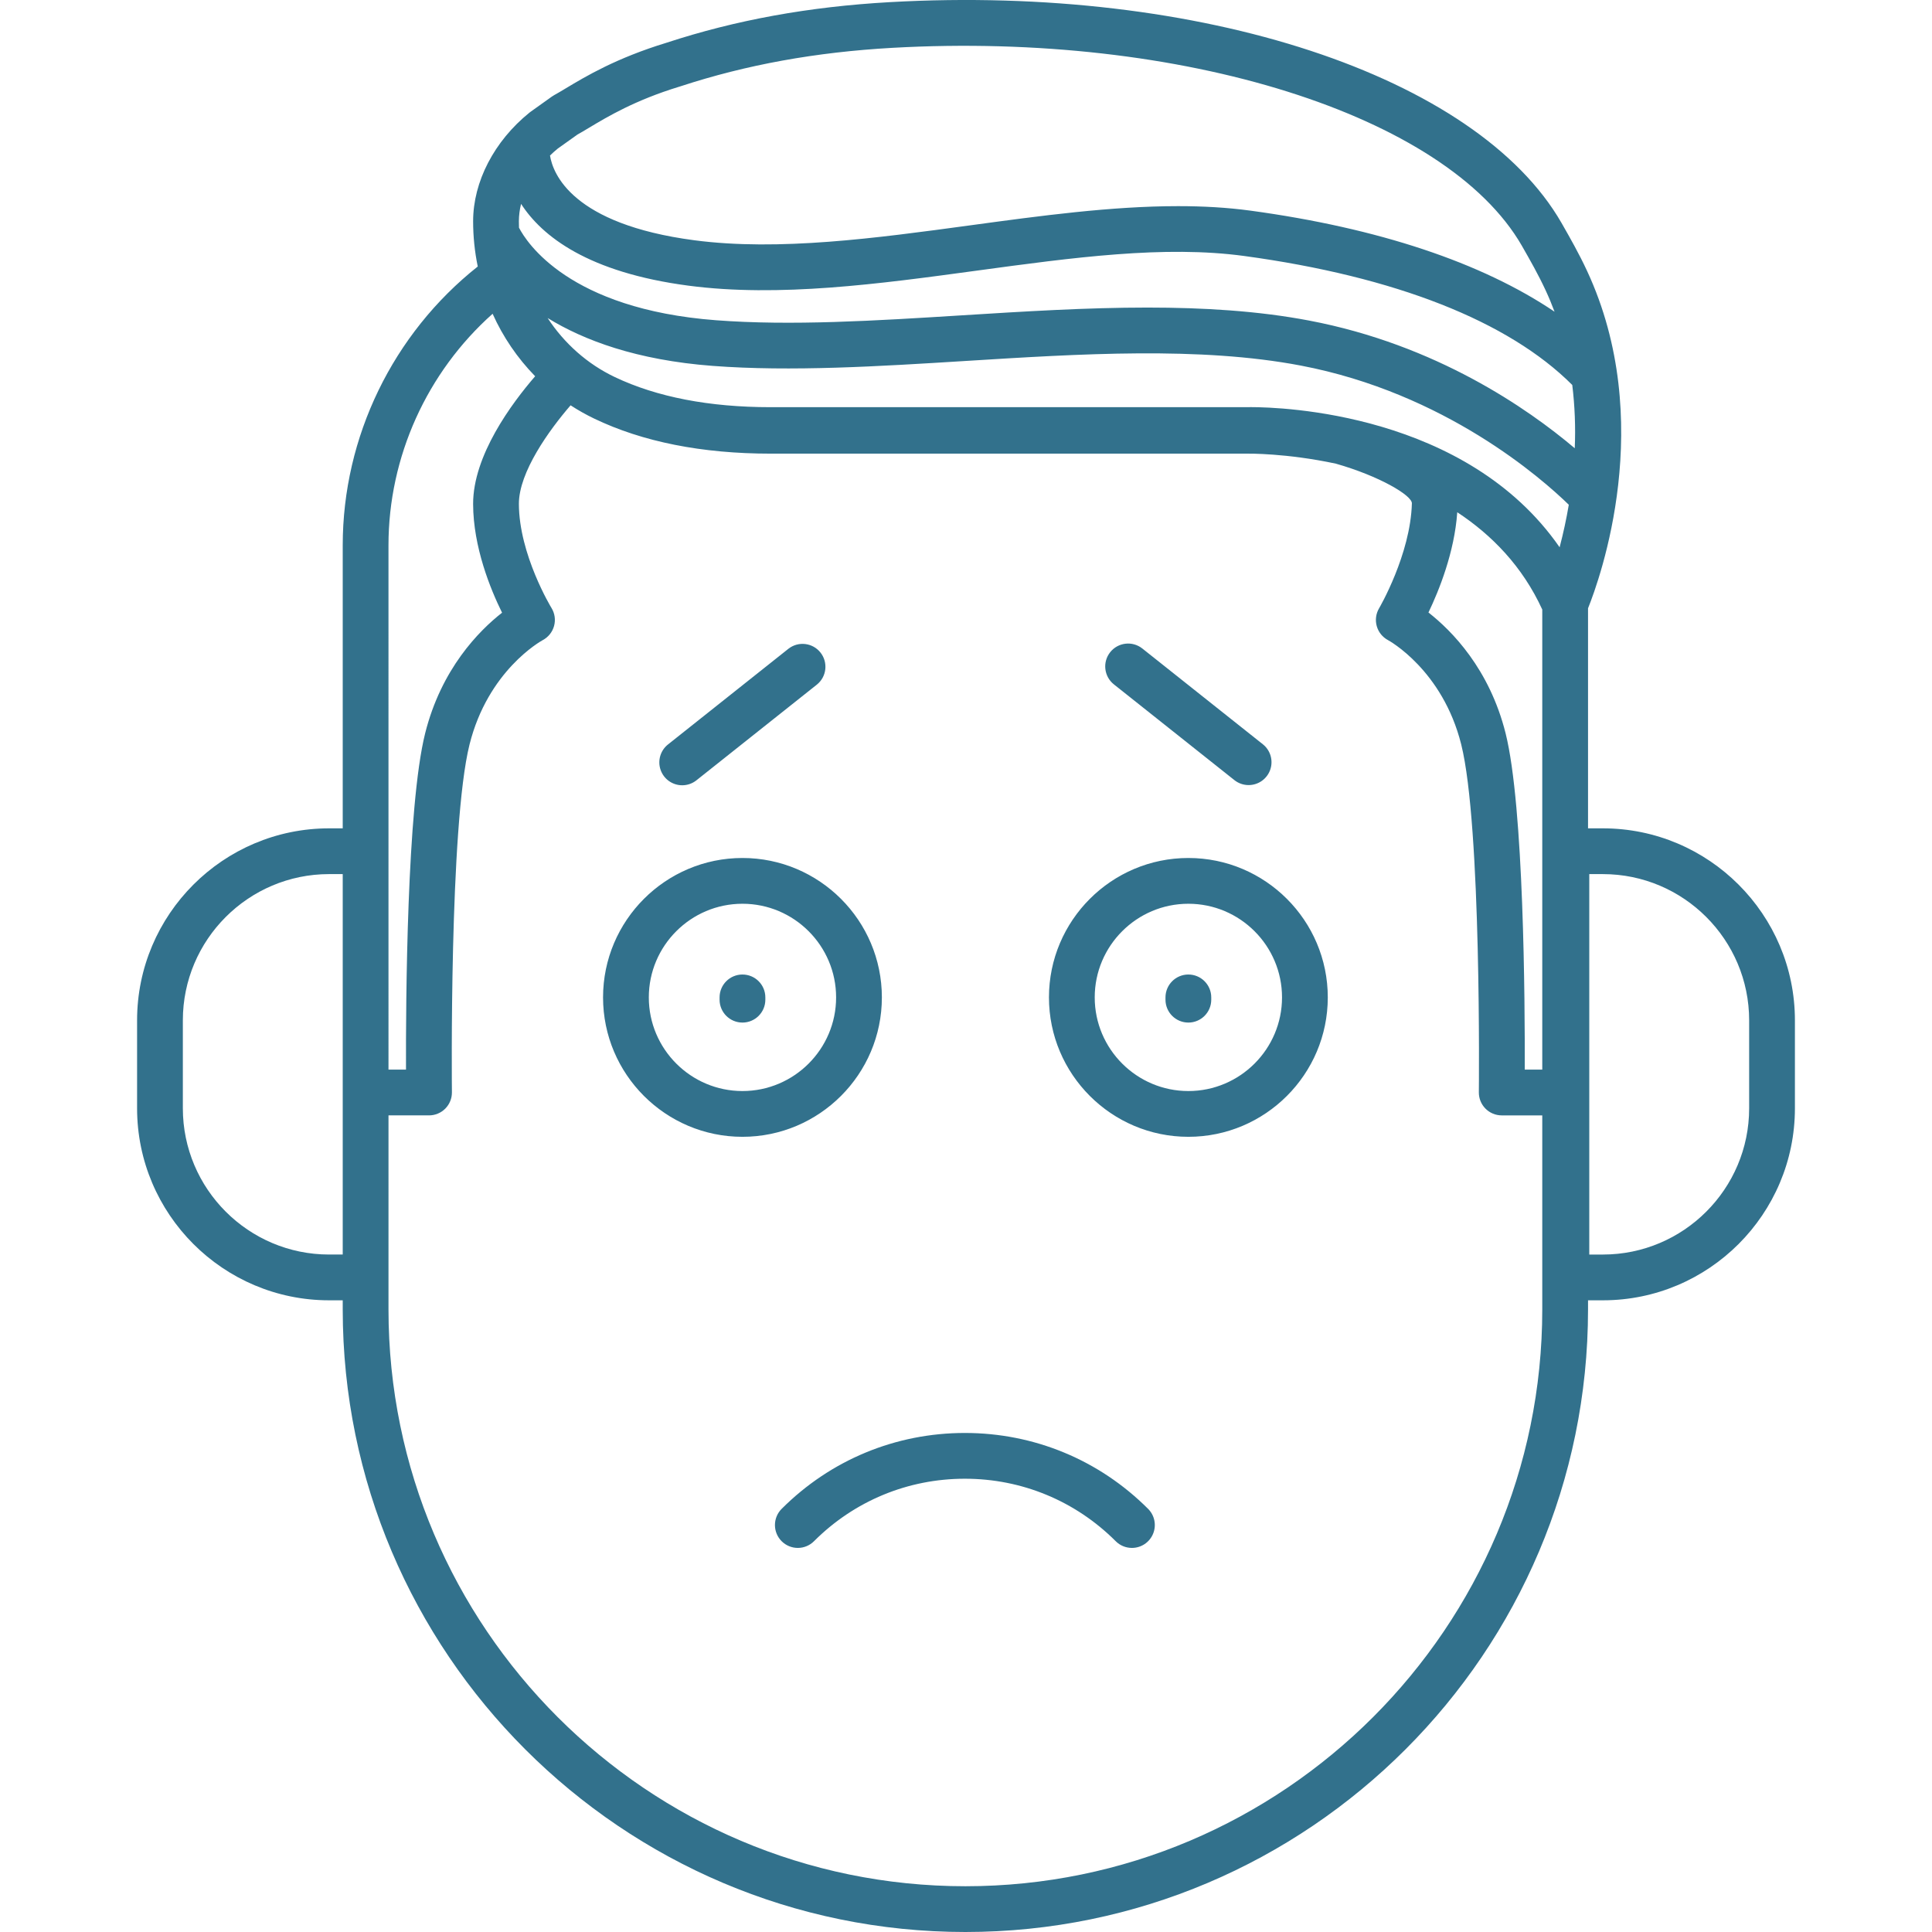
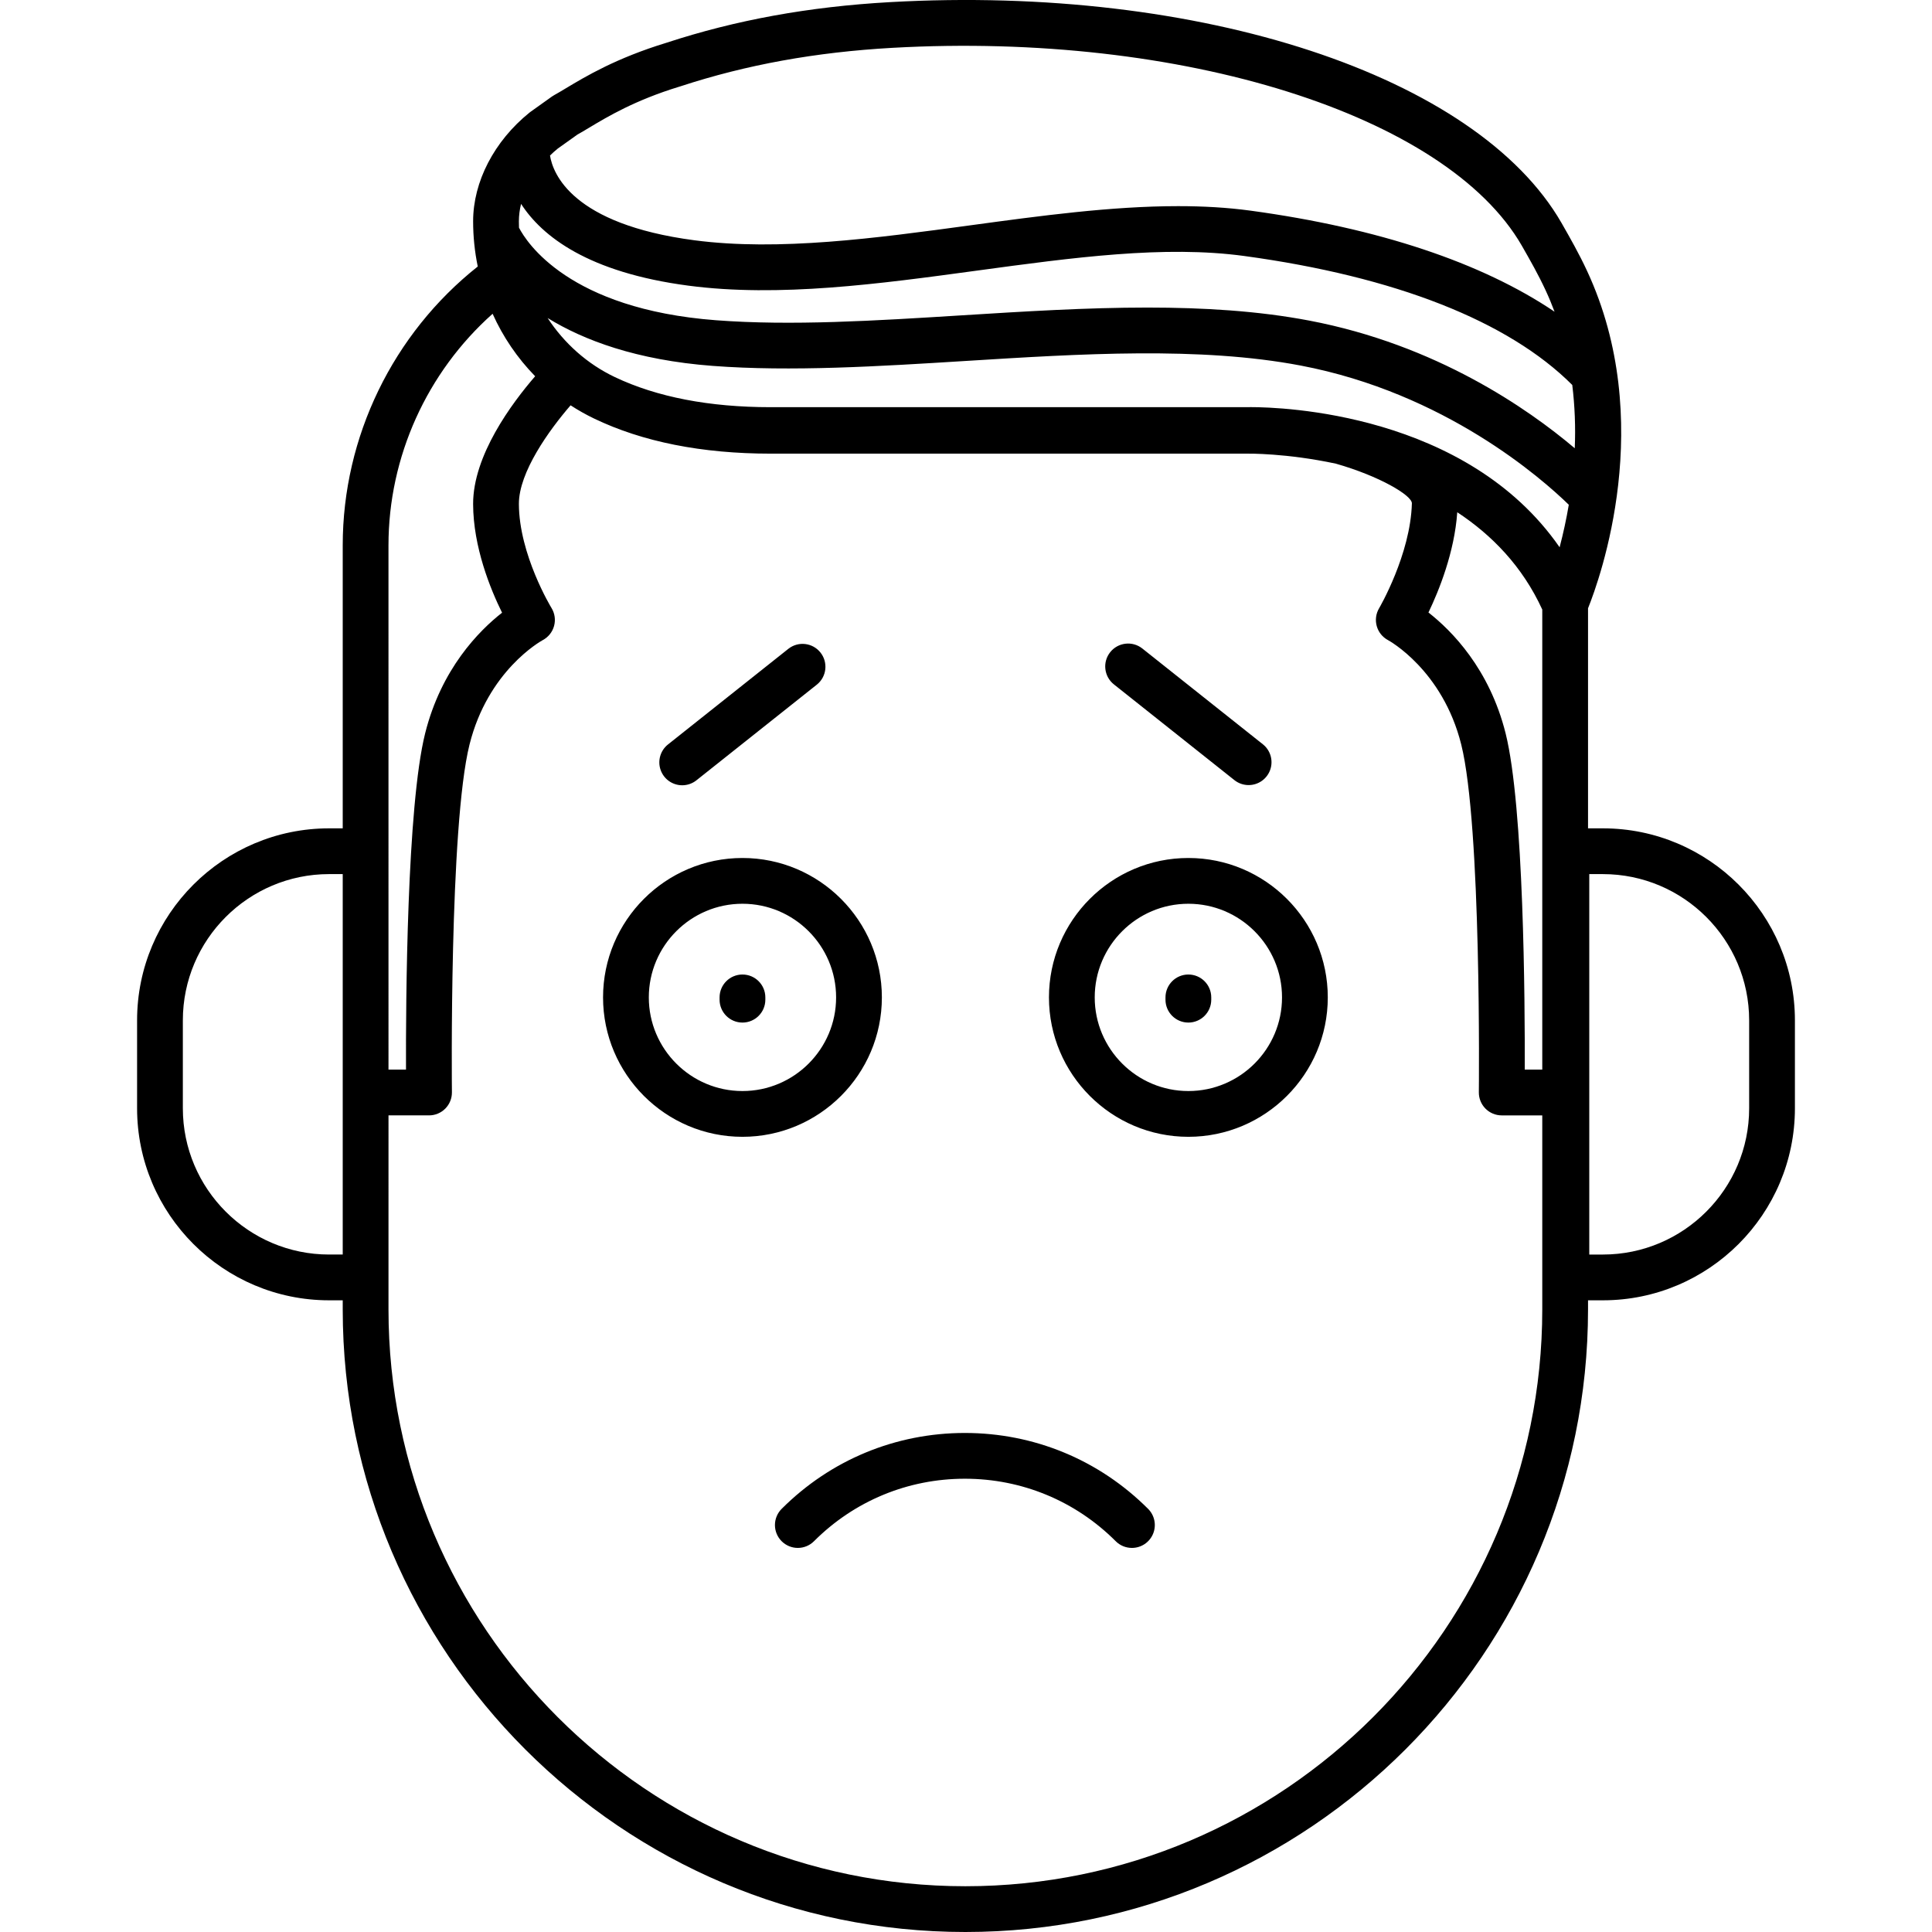
- <svg xmlns="http://www.w3.org/2000/svg" viewBox="0 0 211.079 211.079" style="fill: #32718c">
+ <svg xmlns="http://www.w3.org/2000/svg" viewBox="0 0 211.079 211.079">
  <path d="M105.471 211.079c-37.51 0-68.027-30.517-68.027-68.027v-.988h-1.488c-11.568 0-20.979-9.411-20.979-20.979v-9.606c0-11.568 9.411-20.979 20.979-20.979h1.488V59.582c0-11.853 5.486-23.12 14.753-30.465a24.346 24.346 0 0 1-.506-4.943c0-4.319 2.3-8.756 6.153-11.868.039-.031.078-.061.118-.09l2.334-1.666c.083-.059.169-.113.258-.162.363-.198.774-.445 1.245-.728 2.199-1.319 5.522-3.313 11.018-4.99C80.395 2.185 88.394.729 97.233.233c33.934-1.907 64.104 8.016 73.37 24.125.007.012.014.023.02.036.925 1.618 1.881 3.292 2.77 5.204 7.618 16.386 1.422 33.585.106 36.861V90.5h1.624c11.568 0 20.979 9.411 20.979 20.979v9.606c0 11.568-9.411 20.979-20.979 20.979h-1.624v.988c0 37.51-30.517 68.027-68.028 68.027zm-63.027-71.515v3.488c0 34.753 28.274 63.027 63.027 63.027 34.754 0 63.028-28.274 63.028-63.027v-21.191h-4.429a2.5 2.5 0 0 1-2.5-2.528c.003-.29.303-29.081-1.925-37.996-2.04-8.159-7.934-11.366-7.994-11.398a2.5 2.5 0 0 1-.978-3.485c.033-.055 3.431-5.876 3.581-11.458.023-.87-3.563-2.989-8.306-4.339-5.415-1.158-9.578-1.095-9.681-1.095l-.061.001h-52c-7.521 0-14.019-1.292-19.313-3.842a22.787 22.787 0 0 1-2.554-1.439c-2.335 2.7-5.657 7.304-5.648 10.775.014 5.525 3.523 11.304 3.559 11.361a2.498 2.498 0 0 1-.957 3.52c-.231.126-5.98 3.342-7.994 11.398-2.229 8.915-1.929 37.706-1.925 37.996a2.5 2.5 0 0 1-2.5 2.528h-4.429l-.001 17.704zm131.191-2.5h1.488c8.811 0 15.979-7.168 15.979-15.979v-9.606c0-8.811-7.168-15.979-15.979-15.979h-1.488v41.564zM35.956 95.499c-8.811 0-15.979 7.168-15.979 15.979v9.606c0 8.811 7.168 15.979 15.979 15.979h1.488V95.499h-1.488zm130.63 21.362h1.913V66.595c-2.173-4.74-5.537-8.161-9.288-10.631-.302 4.367-1.991 8.548-3.146 10.955 2.525 1.973 6.663 6.137 8.43 13.204 1.999 7.997 2.114 29.339 2.091 36.738zm-124.142 0h1.913c-.023-7.398.092-28.741 2.091-36.737 1.761-7.043 5.876-11.204 8.404-13.185-1.272-2.577-3.15-7.171-3.162-11.869-.013-5.307 4.219-11.005 6.778-13.963a23.547 23.547 0 0 1-4.648-6.826c-7.177 6.391-11.377 15.623-11.377 25.301l.001 57.279zm94.208-72.381c3.392 0 23.563.639 33.743 15.312a52.76 52.76 0 0 0 1.002-4.646c-2.933-2.857-13.529-12.211-29.297-15.209-11.023-2.095-24.042-1.284-36.633-.499-9.361.583-19.04 1.188-27.616.536-8.314-.631-14.077-2.801-18.019-5.227 1.808 2.758 4.323 5.017 7.344 6.452 4.592 2.182 10.319 3.288 17.021 3.288h52c.063-.004.218-.007.455-.007zm-11.294-10.878c6.125 0 12.095.361 17.675 1.422 13.856 2.634 23.881 9.605 29.015 13.95a42.235 42.235 0 0 0-.272-6.915c-6.969-6.976-19.33-11.841-35.824-14.089-8.735-1.189-18.695.164-29.239 1.599-10.625 1.445-21.612 2.942-31.5 1.64-10.966-1.443-15.992-5.392-18.282-8.933a7.909 7.909 0 0 0-.241 1.899c0 .235.004.47.013.703.811 1.571 5.428 8.887 21.526 10.11 8.23.624 17.311.06 26.926-.541 6.716-.419 13.551-.845 20.203-.845zm3.363-11.08c2.712 0 5.358.146 7.906.493 13.973 1.904 25.27 5.678 33.214 11.041a32.354 32.354 0 0 0-.982-2.351c-.804-1.729-1.67-3.245-2.587-4.85a.314.314 0 0 1-.014-.025c-8.245-14.292-37.15-23.377-68.744-21.605-8.398.471-15.979 1.848-23.177 4.208a6.24 6.24 0 0 1-.128.039c-4.84 1.478-7.847 3.282-9.836 4.476-.481.288-.907.543-1.29.756L60.93 16.24c-.292.239-.573.489-.84.75.314 1.97 2.399 7.501 15.775 9.261 9.223 1.213 19.873-.236 30.173-1.637 7.594-1.033 15.377-2.092 22.683-2.092zm-5.056 146.594c-.64 0-1.28-.244-1.768-.732-4.403-4.403-10.256-6.827-16.482-6.827s-12.08 2.424-16.482 6.827a2.498 2.498 0 0 1-3.535 0 2.498 2.498 0 0 1 0-3.535c5.347-5.347 12.456-8.292 20.018-8.292s14.671 2.945 20.018 8.292a2.498 2.498 0 0 1-1.769 4.267zm6.169-44.915c-8.398 0-15.231-6.833-15.231-15.231s6.833-15.231 15.231-15.231c8.399 0 15.232 6.833 15.232 15.231s-6.833 15.231-15.232 15.231zm0-25.462c-5.642 0-10.231 4.59-10.231 10.231s4.59 10.231 10.231 10.231c5.642 0 10.232-4.59 10.232-10.231s-4.59-10.231-10.232-10.231zm-48.717 25.462c-8.398 0-15.231-6.833-15.231-15.231s6.833-15.231 15.231-15.231 15.231 6.833 15.231 15.231-6.833 15.231-15.231 15.231zm0-25.462c-5.642 0-10.231 4.59-10.231 10.231s4.59 10.231 10.231 10.231 10.231-4.59 10.231-10.231-4.59-10.231-10.231-10.231zm48.717 12.981a2.5 2.5 0 0 1-2.5-2.5v-.25a2.5 2.5 0 1 1 5 0v.25a2.5 2.5 0 0 1-2.5 2.5zm-48.717 0a2.5 2.5 0 0 1-2.5-2.5v-.25a2.5 2.5 0 1 1 5 0v.25a2.5 2.5 0 0 1-2.5 2.5zm-6.582-25.926a2.5 2.5 0 0 1-1.556-4.457l13.166-10.462a2.5 2.5 0 0 1 3.111 3.914L76.089 85.251a2.485 2.485 0 0 1-1.554.543zm61.881-.021a2.492 2.492 0 0 1-1.554-.542l-13.167-10.462a2.5 2.5 0 0 1 3.111-3.915l13.167 10.462a2.5 2.5 0 0 1-1.557 4.457z" />
</svg>
